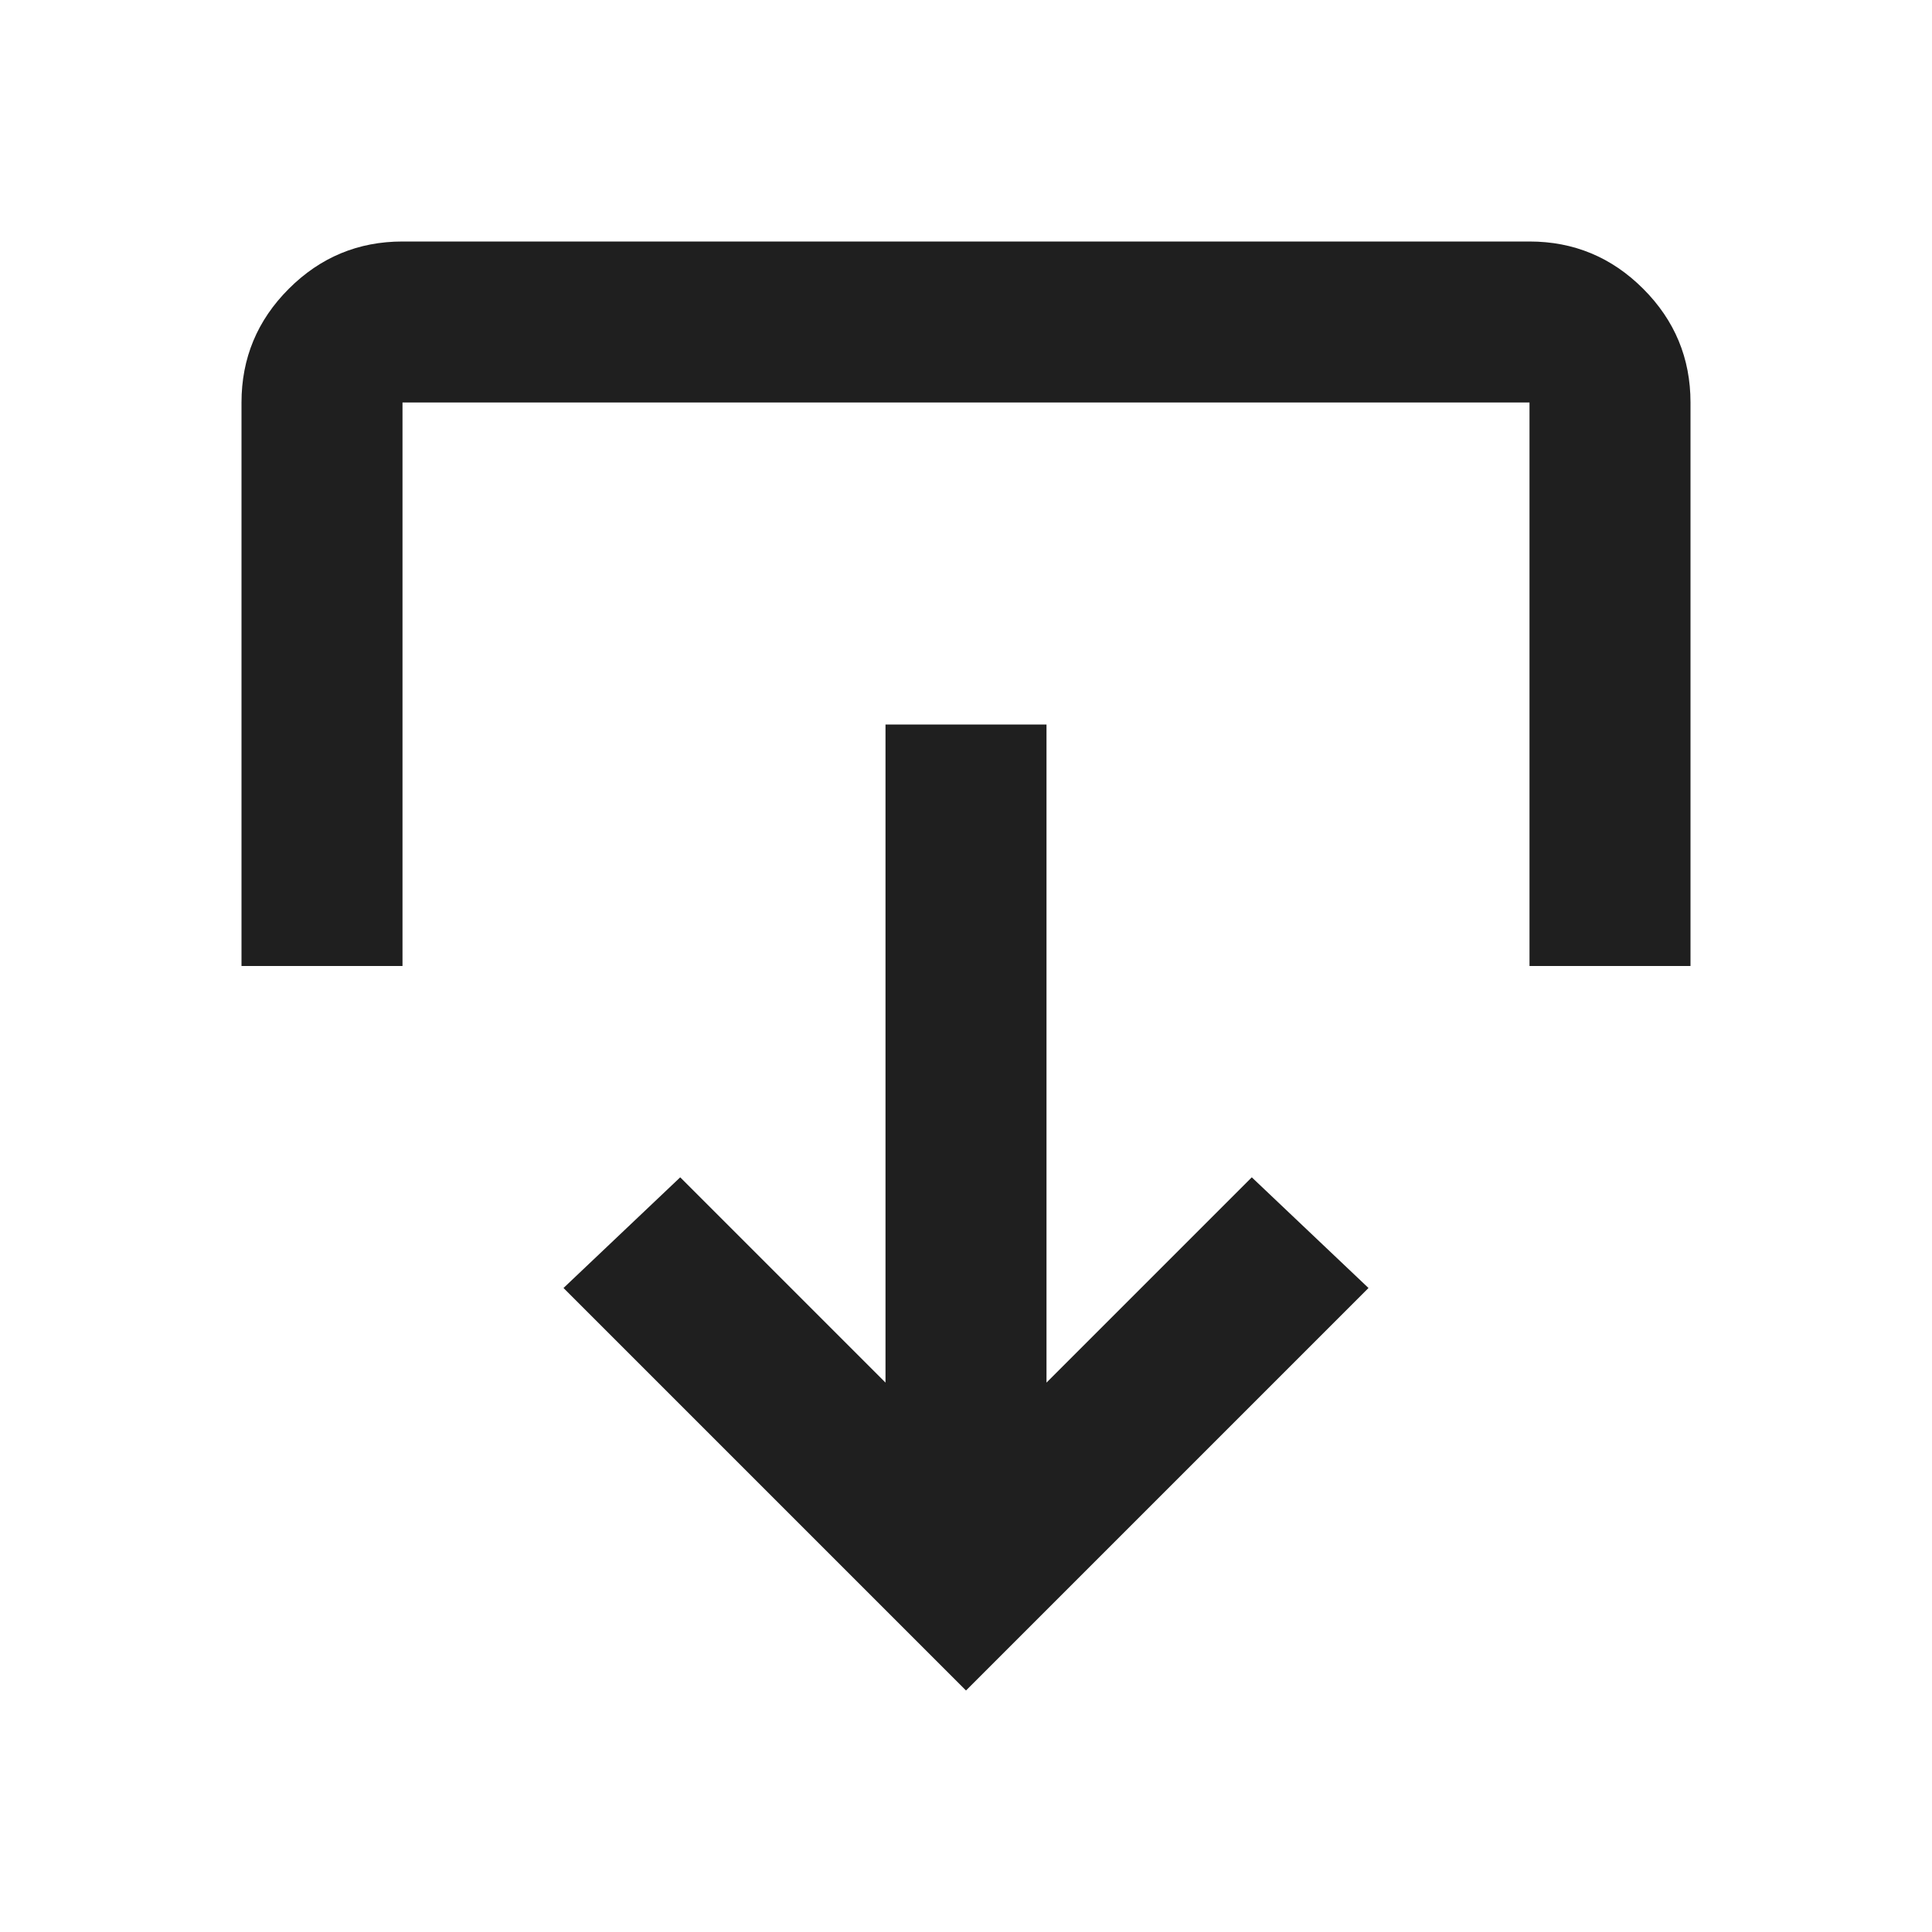
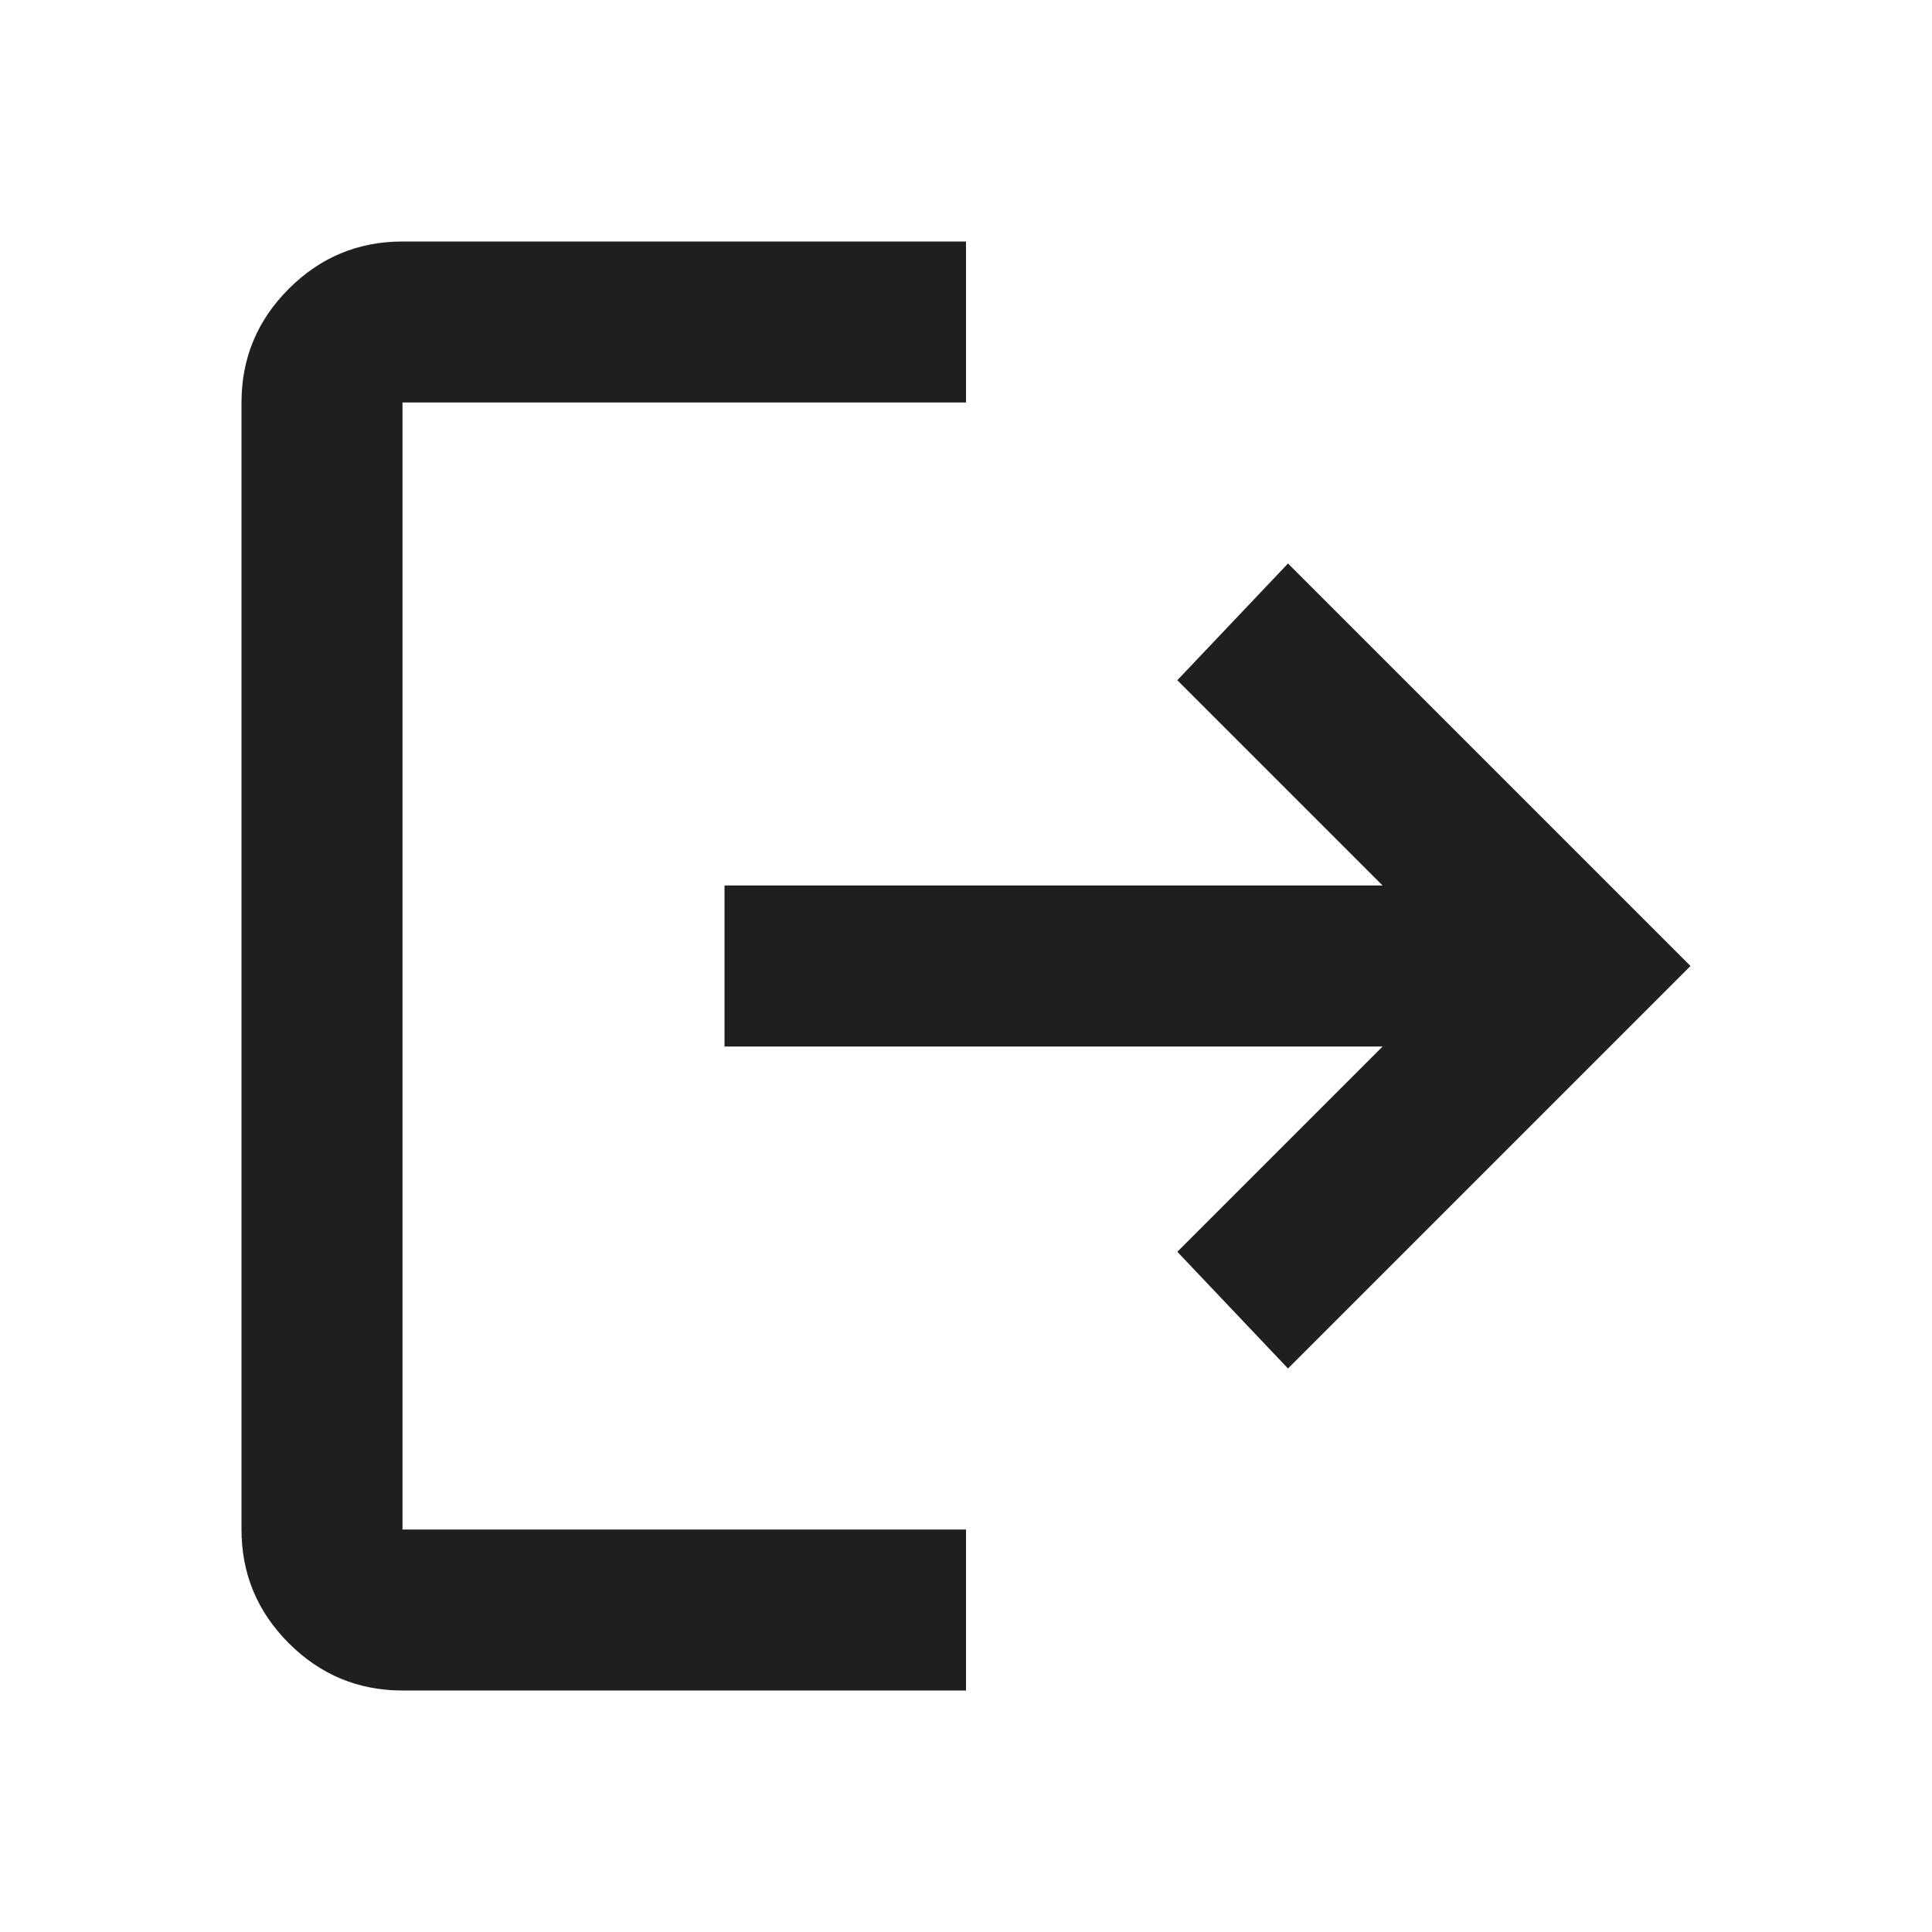
<svg xmlns="http://www.w3.org/2000/svg" height="100px" viewBox="0 -960 960 960" width="100" fill="#1f1f1f">
-   <g transform="rotate(90 480 -480)">
+   <g transform="scale(1, -1) translate(0, 960)">
    <path d="M200-120q-33 0-56.5-23.5T120-200v-560q0-33 23.5-56.5T200-840h280v80H200v560h280v80H200Zm440-160-55-58 102-102H360v-80h327L585-622l55-58 200 200-200 200Z" />
  </g>
</svg>
